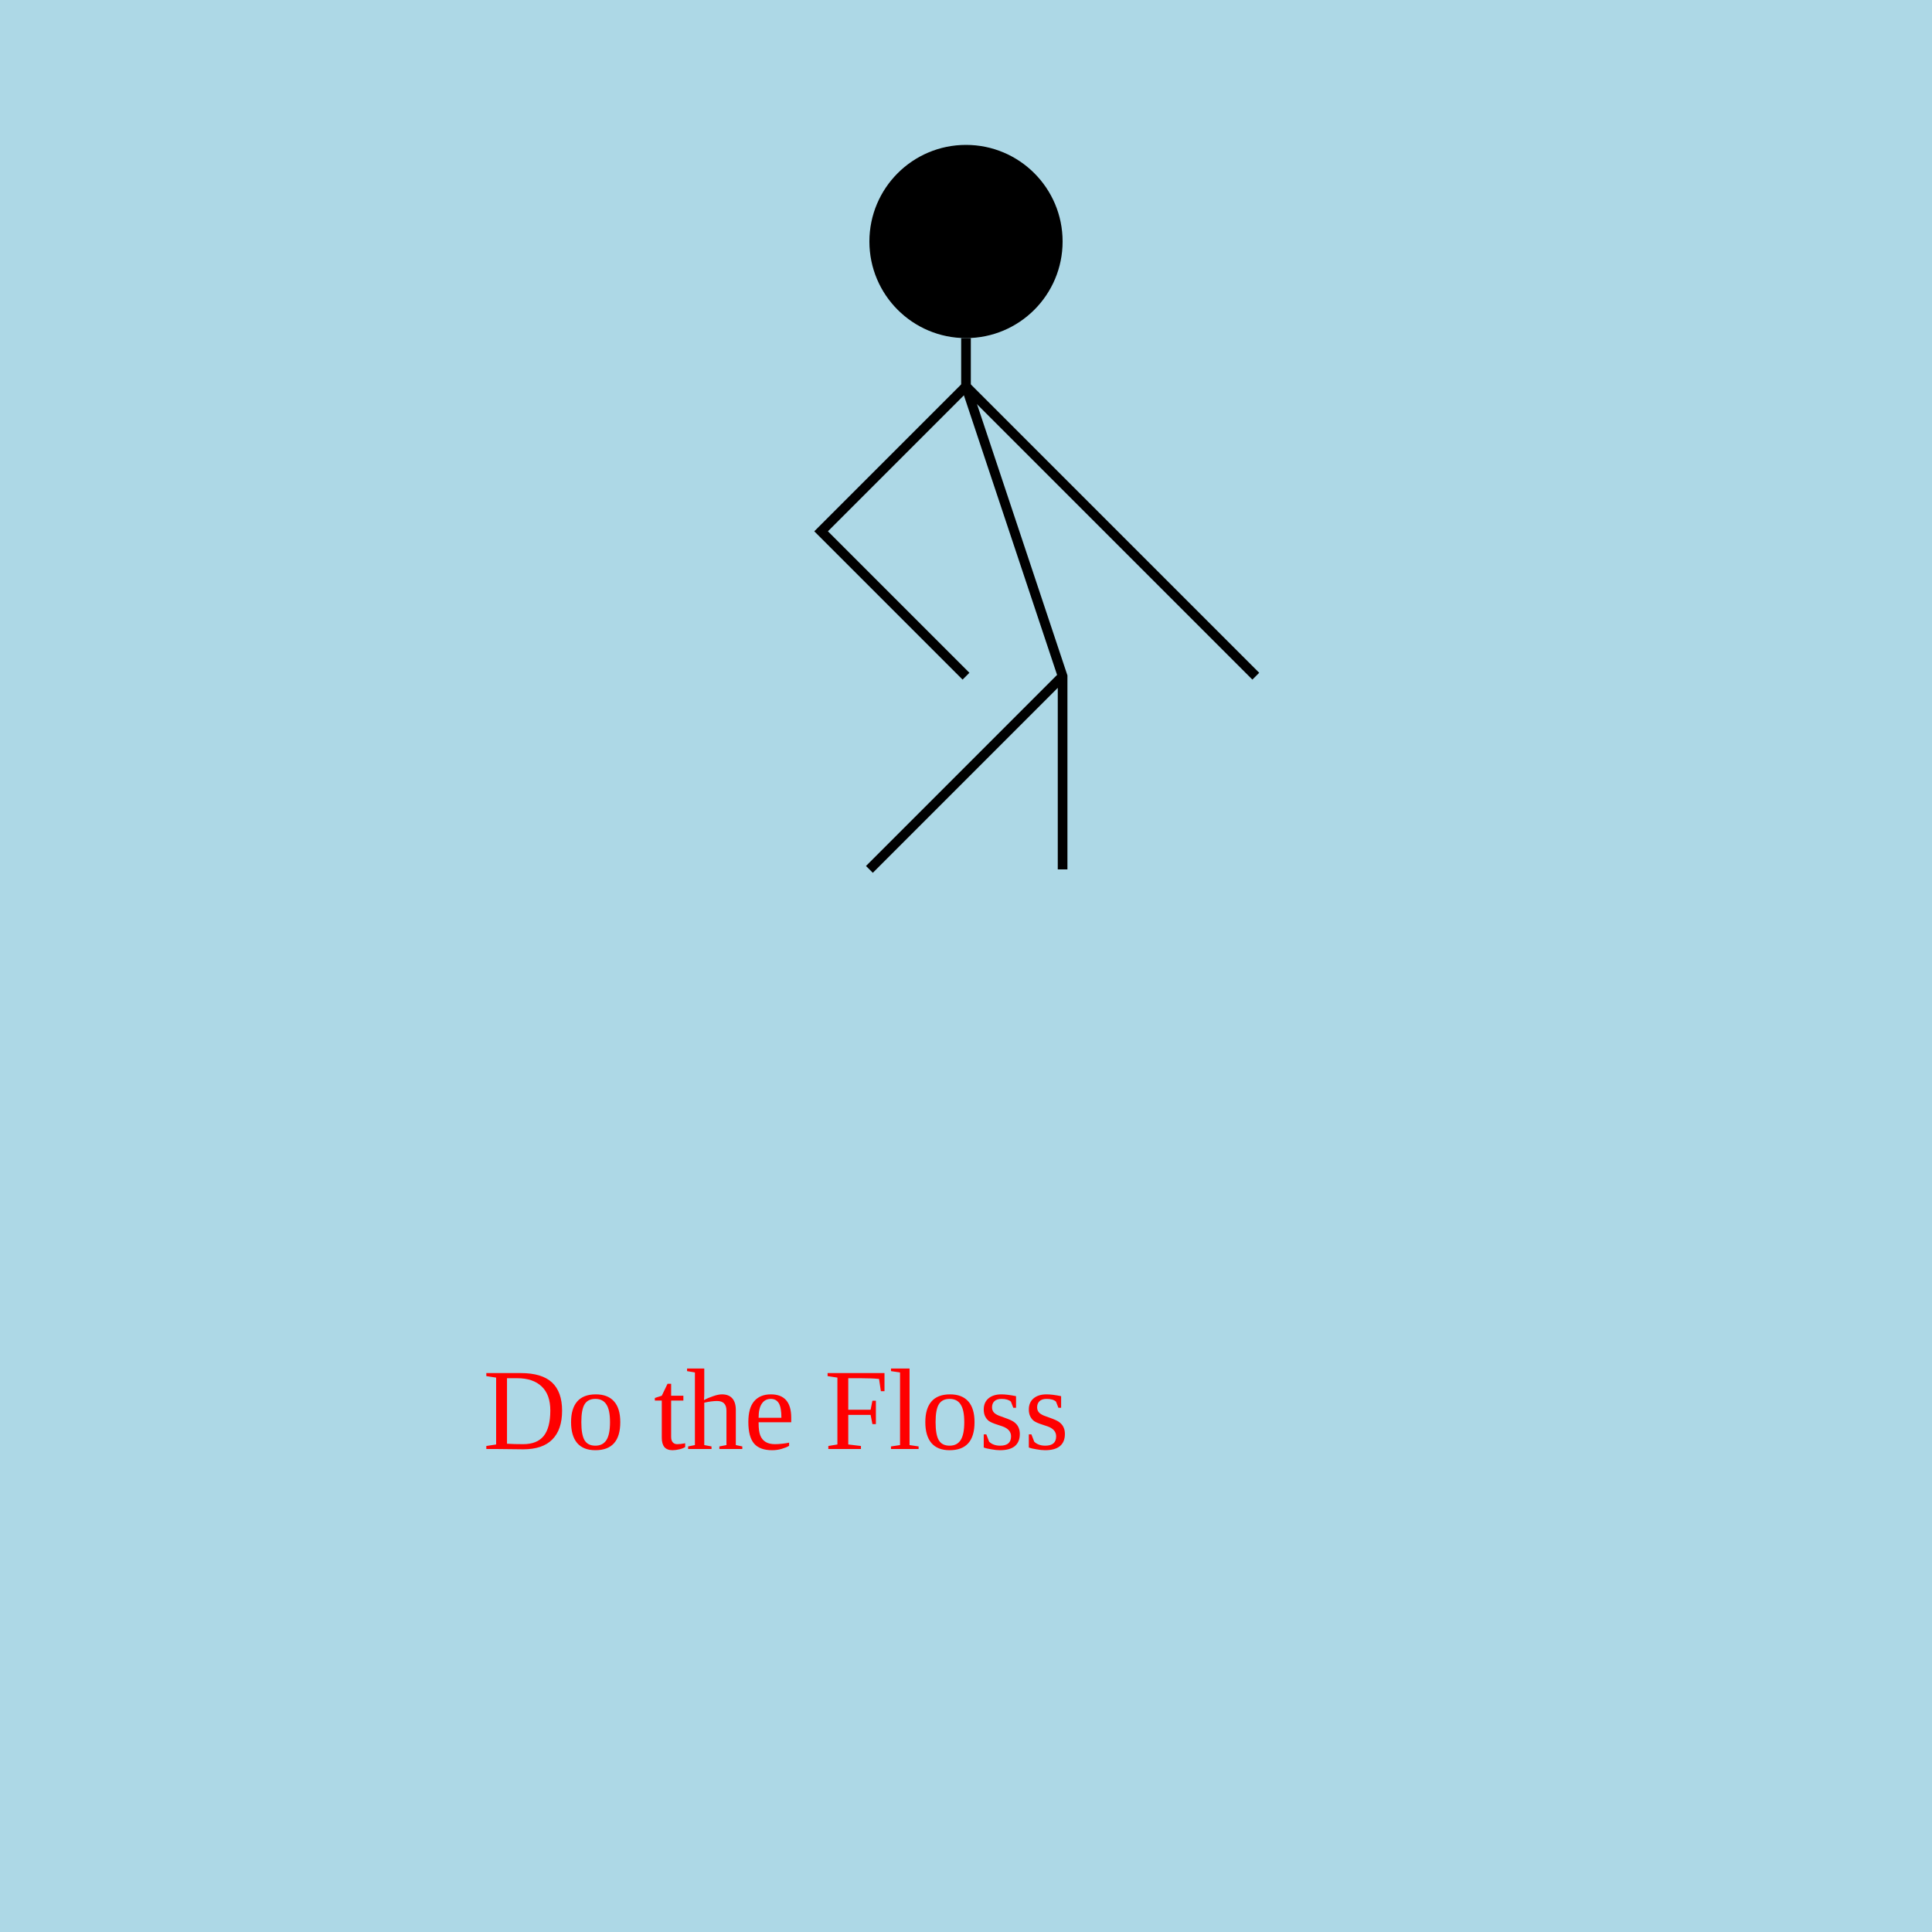
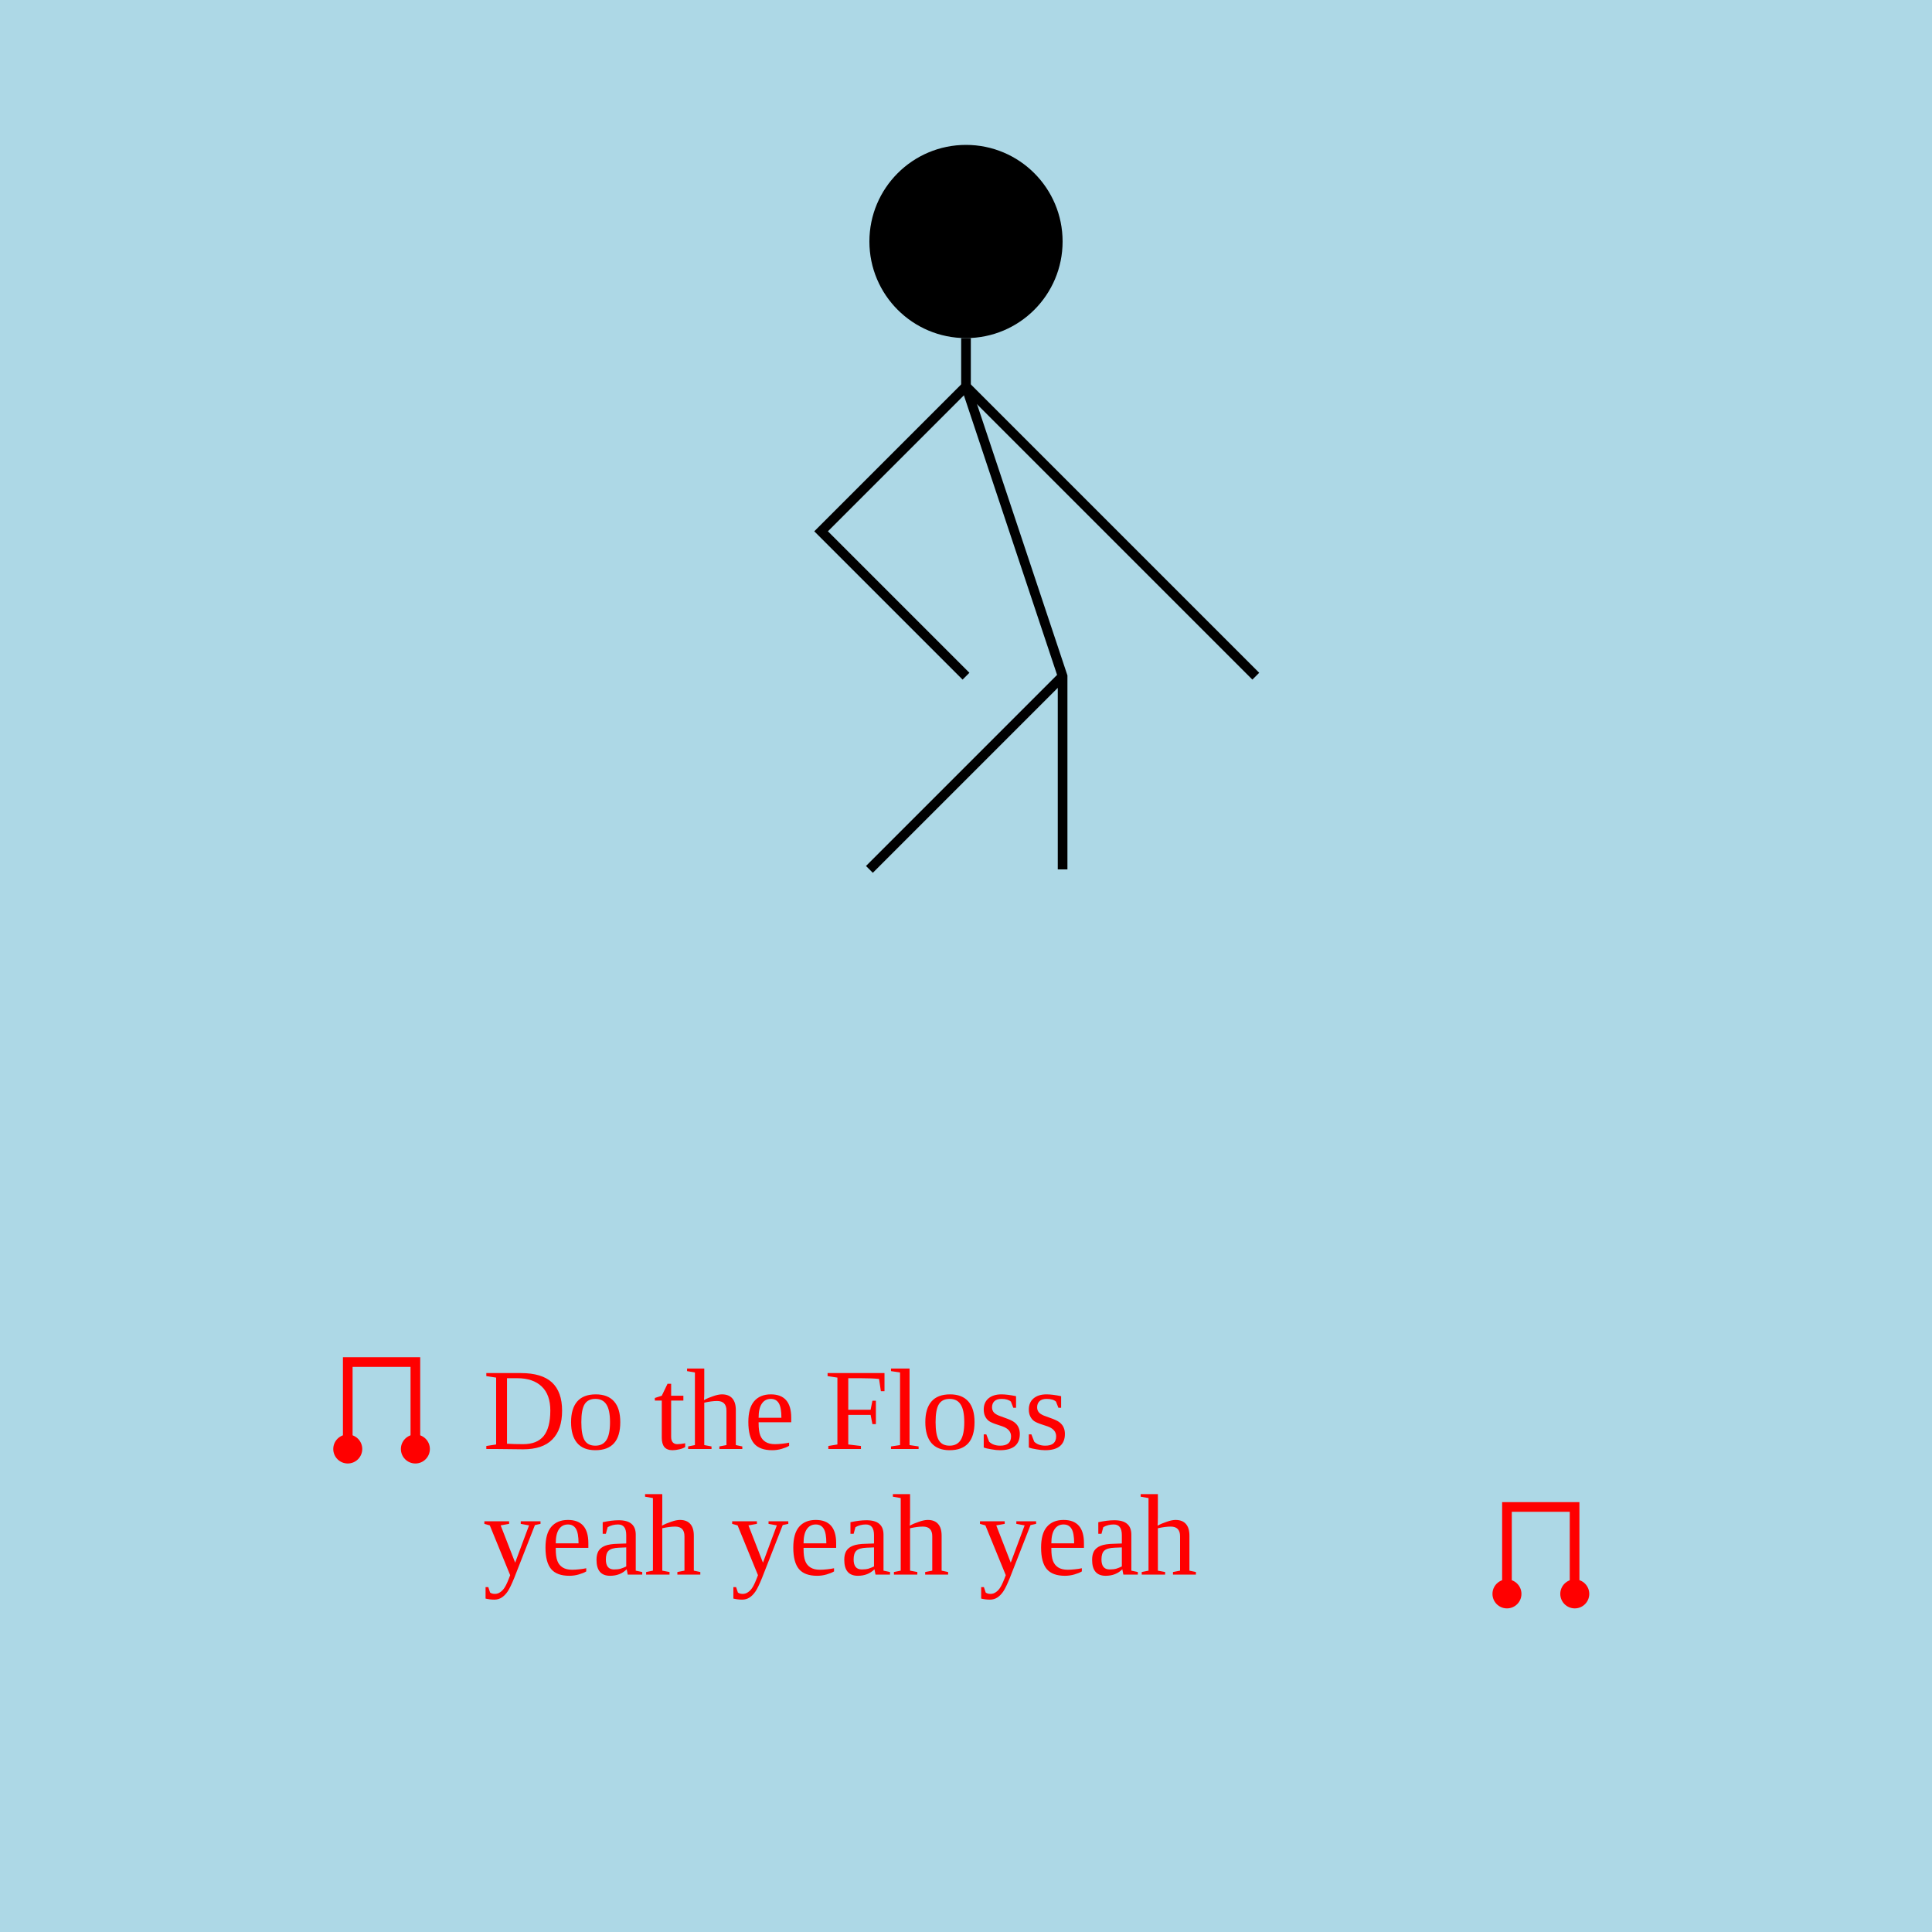
<svg xmlns="http://www.w3.org/2000/svg" width="780" height="780" viewBox="0 0 200 200" version="1.1">
  <style>
    @keyframes pulse {
      from {opacity: 0}
      35% {opacity: 1}
      50% {opacity: 1}
      65% {opacity: 0}
      to {opacity: 0}
    }
    .rainbow {
      animation-name: pulse;
      animation-duration:12s;
      animation-iteration-count: infinite;
    }
  </style>
  <rect x="0" y="0" width="200" height="200" fill="lightblue" />
  <circle cx="100" cy="25" r="10" fill="black">
    <animate dur="10s" repeatCount="indefinite" attributeName="r" values="10;15;10" />
-     <animate dur="15s" repeatCount="indefinite" attributeName="fill" values="red;green;blue;purple;pink;black;lightblue;darkblue;navyblue;darkpurple;lightpink;darkpink;lightpurple;peach;darkpeach;lightpeach;#c7ef13 ;darkred;lightred;lime" />
+     <animate dur="15s" repeatCount="indefinite" attributeName="fill" values="red;green;blue;purple;pink;black;lightblue;darkblue;navyblue;darkpurple;lightpink;darkpink;lightpurple;#ffe5b4;#ffcba4;#c7ef13 ;darkred;lightred;lime" />
    <animate dur="1s" repeatCount="indefinite" attributeName="cy" values="25;28;25;25" />
    <animate dur="1s" repeatCount="indefinite" attributeName="cx" values="100;110;99;100;90;100" />
  </circle>
-   <path d=" M  100 35 L 100 40" stroke="black" fill="transparent" />
+   <path d=" M  100 35 L 100 40" stroke="black" fill="transparent">
+     <animate dur="15s" repeatCount="indefinite" attributeName="stroke" values="red;green;blue;purple;pink;black;lightblue;darkblue;navyblue;darkpurple;lightpink;darkpink;lightpurple;#ffe5b4;#ffcba4;#c7ef13 ;darkred;lightred;lime" />
+   </path>
  <path d=" M  100 40 L 110 70 L 110 90 M 110 70 L 90 90" stroke="black" fill="transparent">
    <animate dur="1s" repeatCount="indefinite" attributeName="d" values=" M  100 40 L 110 70 L 110 110 M 110 70 L 90 110;  M  100 40 L 90 70 L 110 110 M 90 70 L 90 110;  M  100 40 L 110 70 L 110 110 M 110 70 L 90 110" />
+     <animate dur="15s" repeatCount="indefinite" attributeName="stroke" values="red;green;blue;purple;pink;black;lightblue;darkblue;navyblue;darkpurple;lightpink;darkpink;lightpurple;#ffe5b4;#ffcba4;#c7ef13 ;darkred;lightred;lime" />
  </path>
  <path d="M 100 40 l 15 15 l 15 15" stroke="black" fill="transparent">
    <animate dur="1s" repeatCount="indefinite" attributeName="d" values="M 100 40 l 15 15 l 15 15; M 100 40 l 0 15 l -15 15; M 100 40 l 15 15 l 15 15" />
+     <animate dur="15s" repeatCount="indefinite" attributeName="stroke" values="red;green;blue;purple;pink;black;lightblue;darkblue;navyblue;darkpurple;lightpink;darkpink;lightpurple;#ffe5b4;#ffcba4;#c7ef13  ;darkred;lightred;lime" />
  </path>
  <path d="M 100 40 l -15 15 l 15 15" stroke="black" fill="transparent">
    <animate dur="1s" repeatCount="indefinite" attributeName="d" values="M 100 40 l -15 15 l 15 15; M 100 40 l -20 15 l -15 15; M 100 40 l -15 15 l 15 15" />
+     <animate dur="15s" repeatCount="indefinite" attributeName="stroke" values="red;green;blue;purple;pink;black;lightblue;darkblue;navyblue;darkpurple;lightpink;darkpink;lightpurple;#ffe5b4;#ffcba4;#c7ef13  ;darkred;lightred;lime" />
  </path>
  <text x="50" y="150" width="100" height="100" textLength="100" fill="red">
  Do the Floss
 </text>
+   <text x="50" y="163" width="100" height="100" textLength="100" fill="red">
+   yeah yeah yeah
+  </text>
+   <path d="M 36 150 l 0 -9 l 7 0 l 0 9 " stroke="red" fill="transparent"> </path>
+   <circle cx="36" cy="150" r="1.5" fill="red"> </circle>
+   <circle cx="43" cy="150" r="1.5" fill="red"> </circle>
+   <path d="M 156 165 l 0 -9 l 7 0 l 0 9 " stroke="red" fill="transparent"> </path>
+   <circle cx="156" cy="165" r="1.5" fill="red"> </circle>
+   <circle cx="163.02" cy="165" r="1.5" fill="red"> </circle>
</svg>
